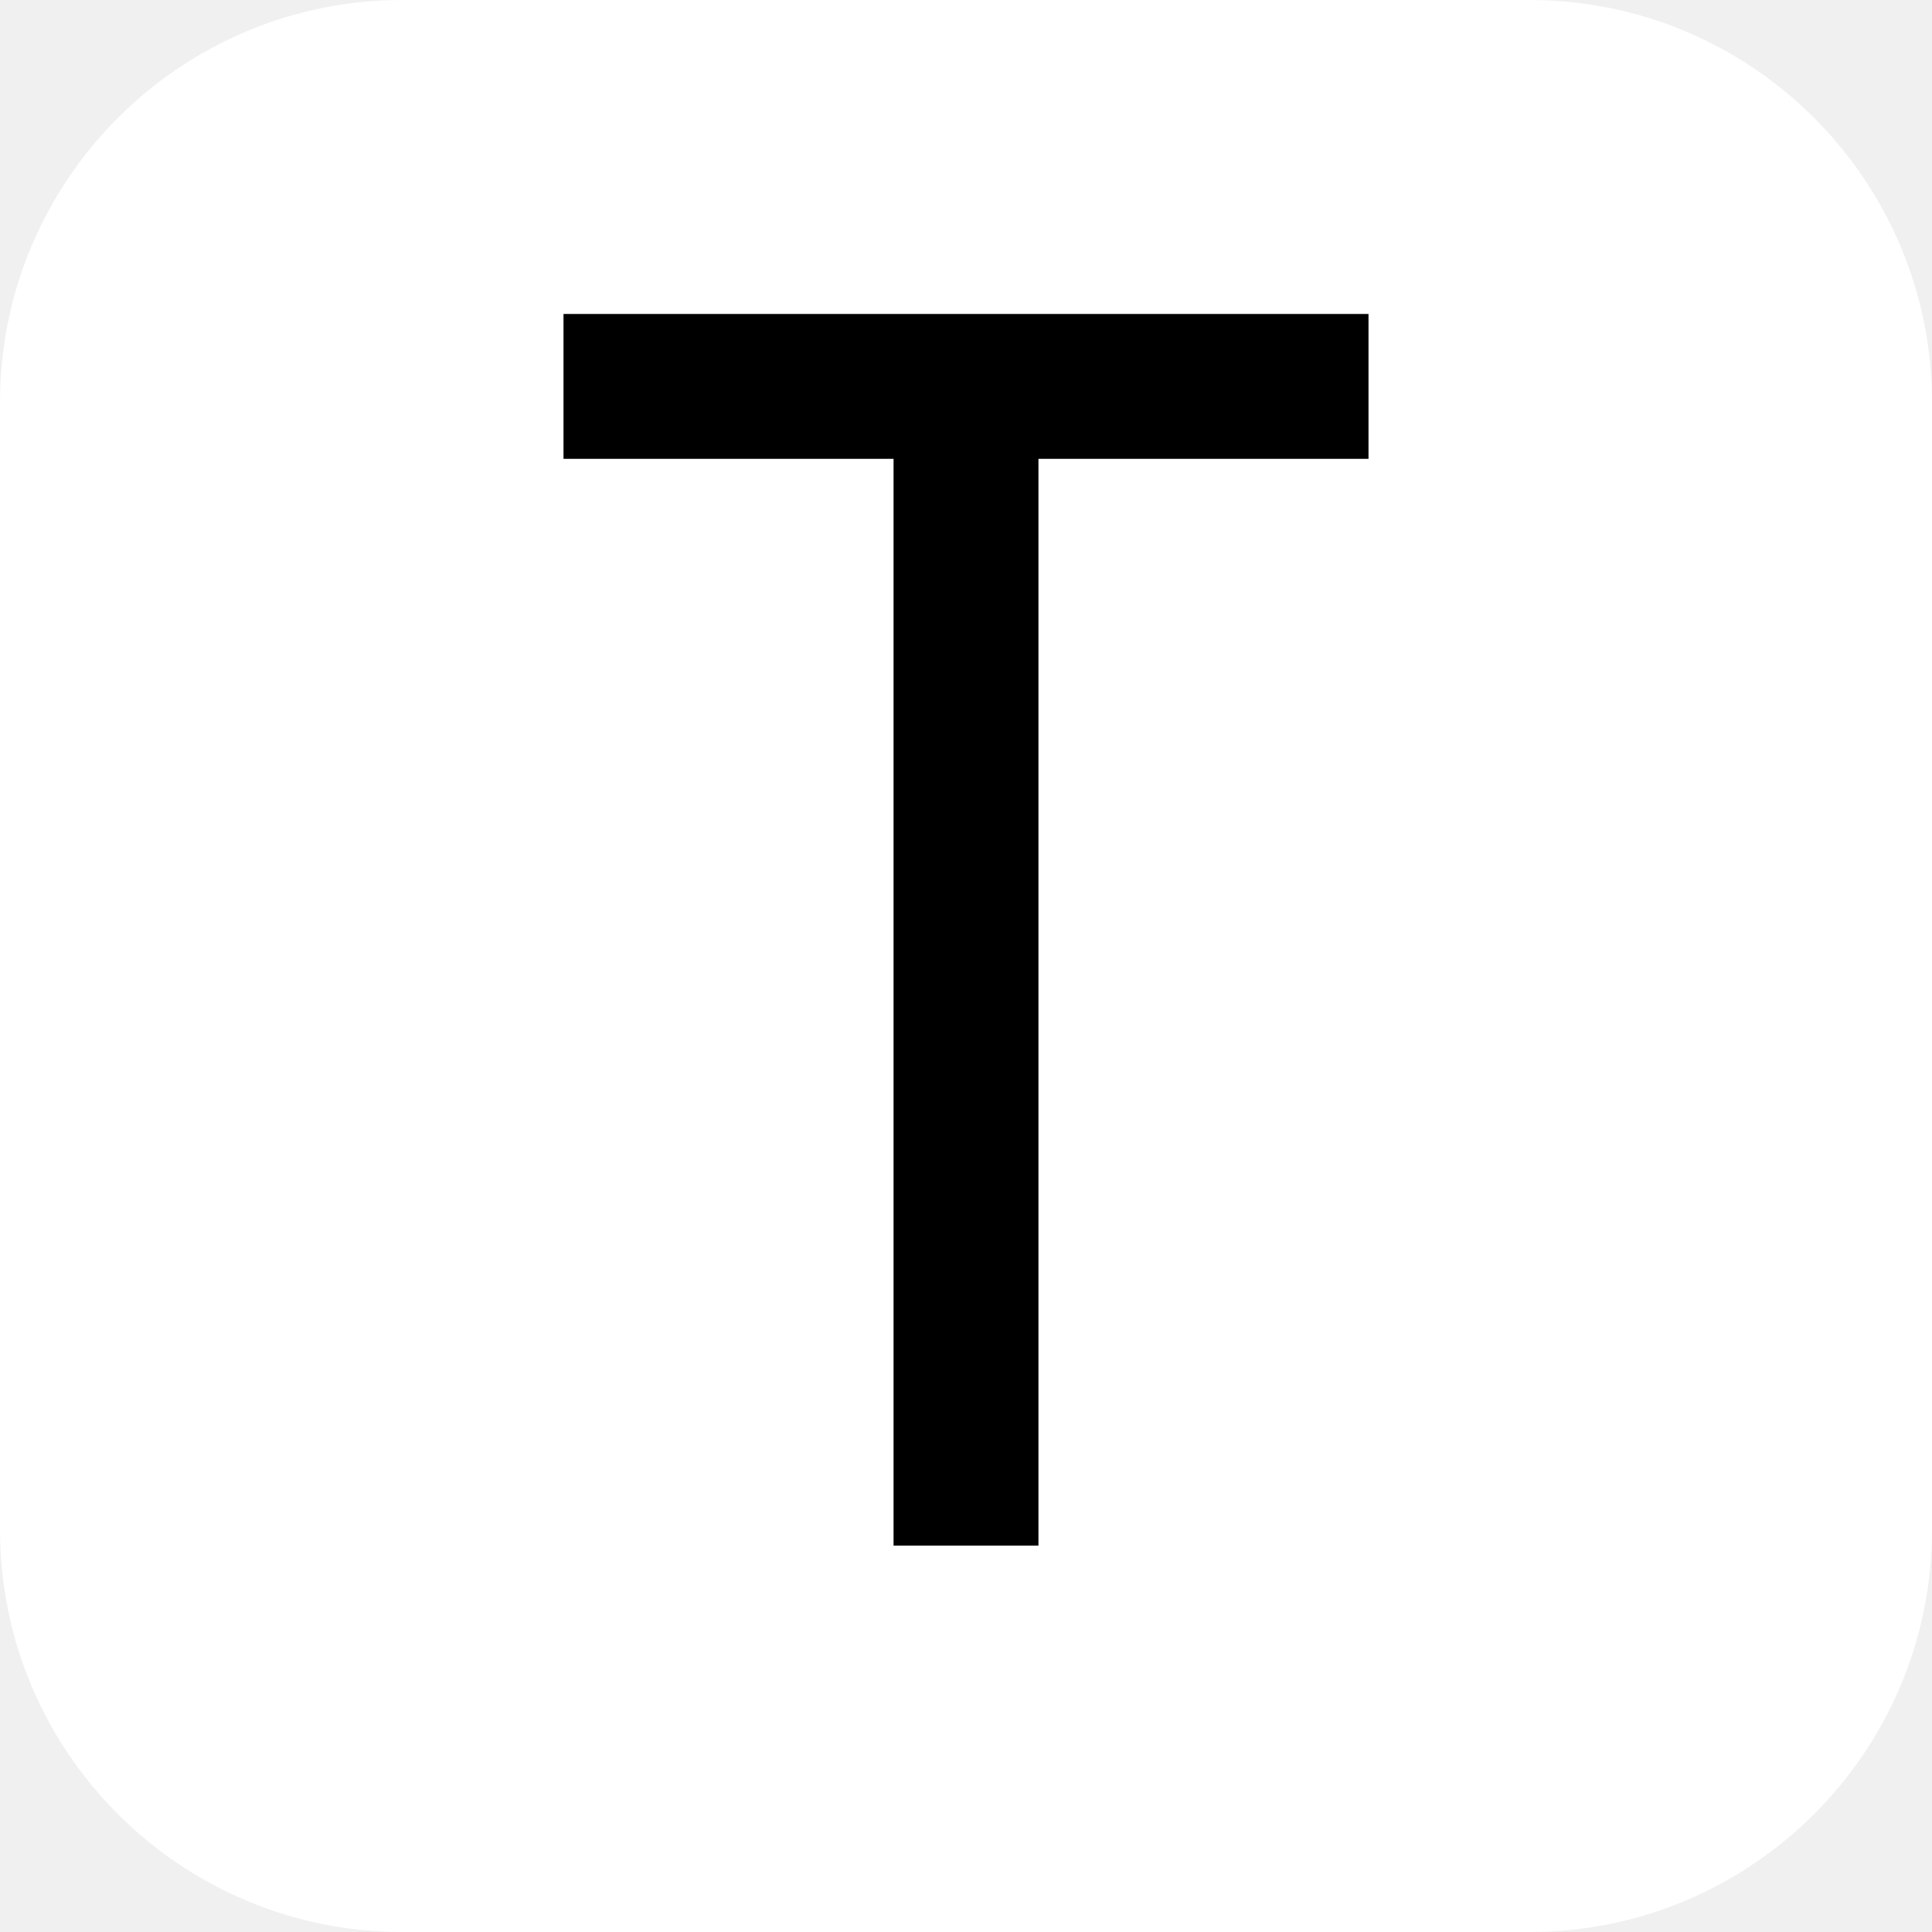
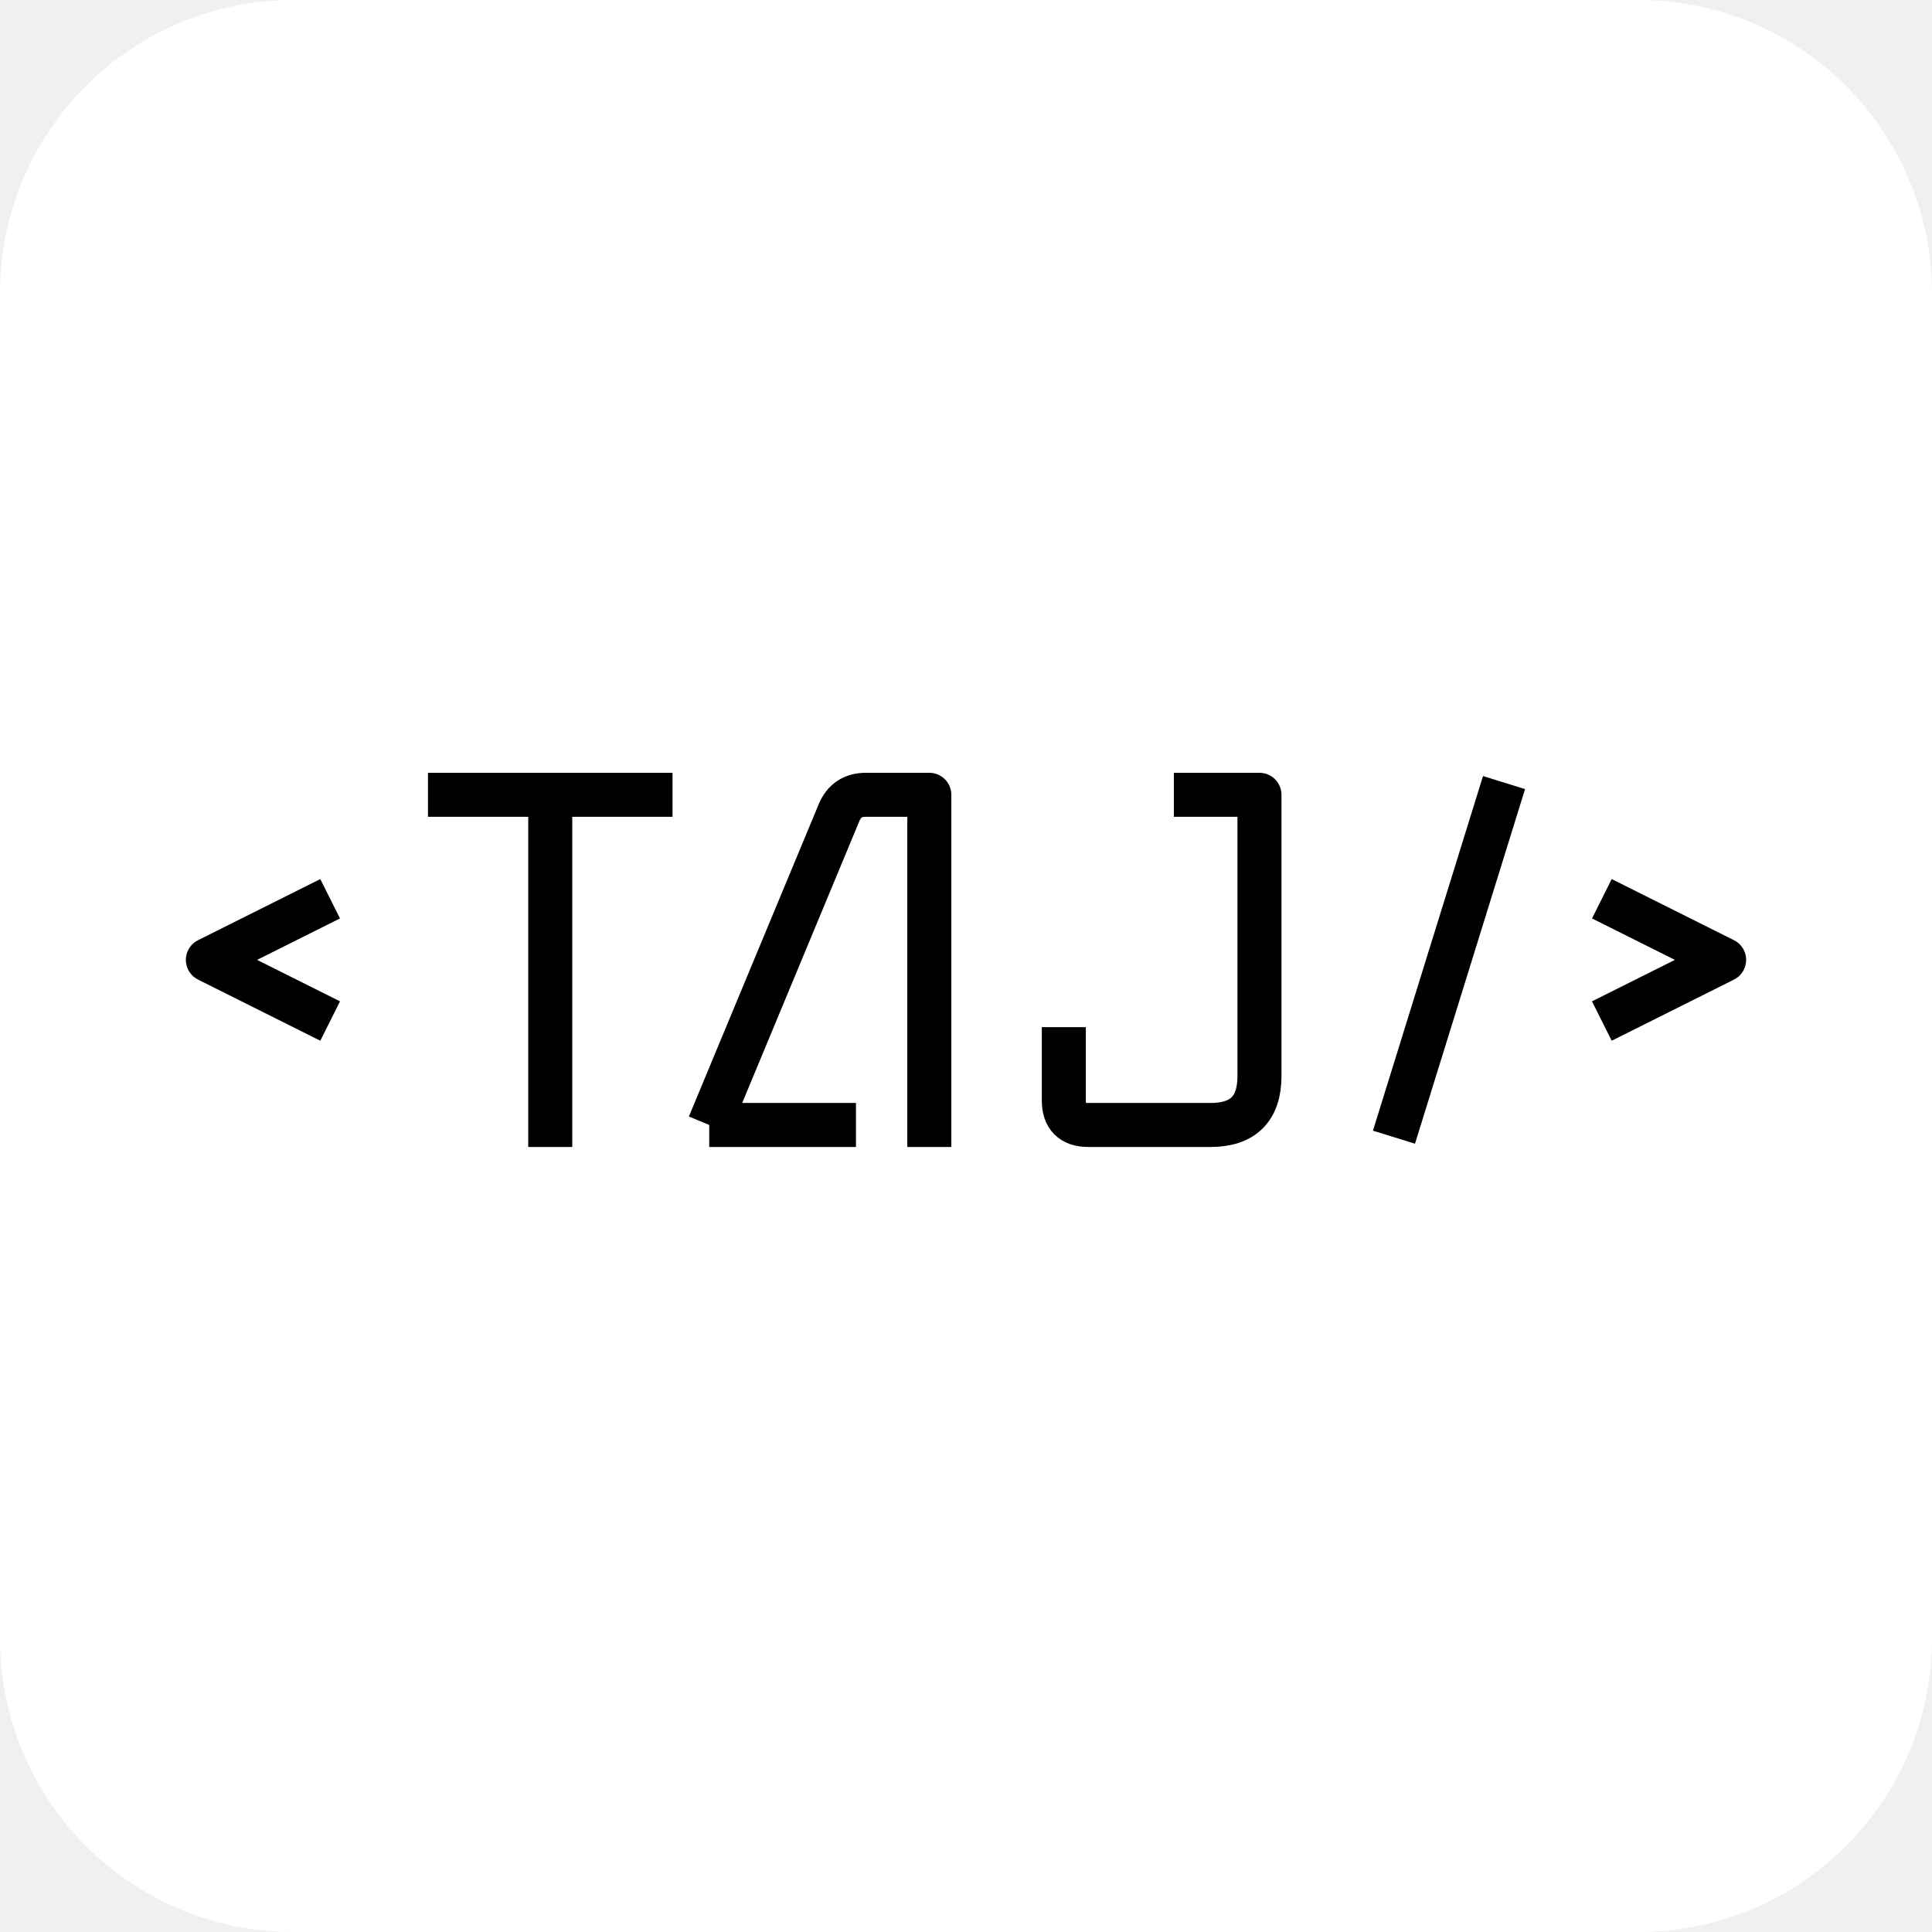
- <svg xmlns="http://www.w3.org/2000/svg" viewBox="0 0 48 48">
-   <style>rect{fill:#fff}g{stroke:#000}@media(prefers-color-scheme:dark){rect{fill:#000}g{stroke:#fff}}</style>
-   <rect width="48" height="48" rx="10" />
-   <g transform="translate(-21 1.6)" fill="none" stroke-width="3.6" stroke-linecap="butt" stroke-linejoin="round">
-     <path d="M35 8H55M45 8V36.8" />
-   </g>
+ <svg xmlns="http://www.w3.org/2000/svg" viewBox="0 0 158 158">
+   <rect width="158" height="158" rx="24" fill="#fff" />
+   <svg x="0" y="57" width="158" height="44" viewBox="0 0 158 44" fill="none" role="img" aria-label="TAJ — Felipe Tajima">
+     <g stroke="#000000" stroke-width="3.6" stroke-linecap="butt" stroke-linejoin="round">
+       <path id="syntax-open" d="M27 16.5 17 21.5 27 26.5" />
+       <g id="taj-letters">
+         <path id="letter-t" d="M35 8H55M45 8V36.8" />
+         <path id="letter-a" d="M58 35 68.6 9.5Q69.2 8 70.8 8H76V36.8M58 35H70" />
+         <path id="letter-j" d="M96 8H103V31Q103 35 99 35H89Q87 35 87 33V27" />
+       </g>
+       <path id="syntax-slash" d="M123 7 114 36" />
+       <path id="syntax-close" d="M131 16.5 141 21.5 131 26.5" />
+     </g>
+   </svg>
</svg>
